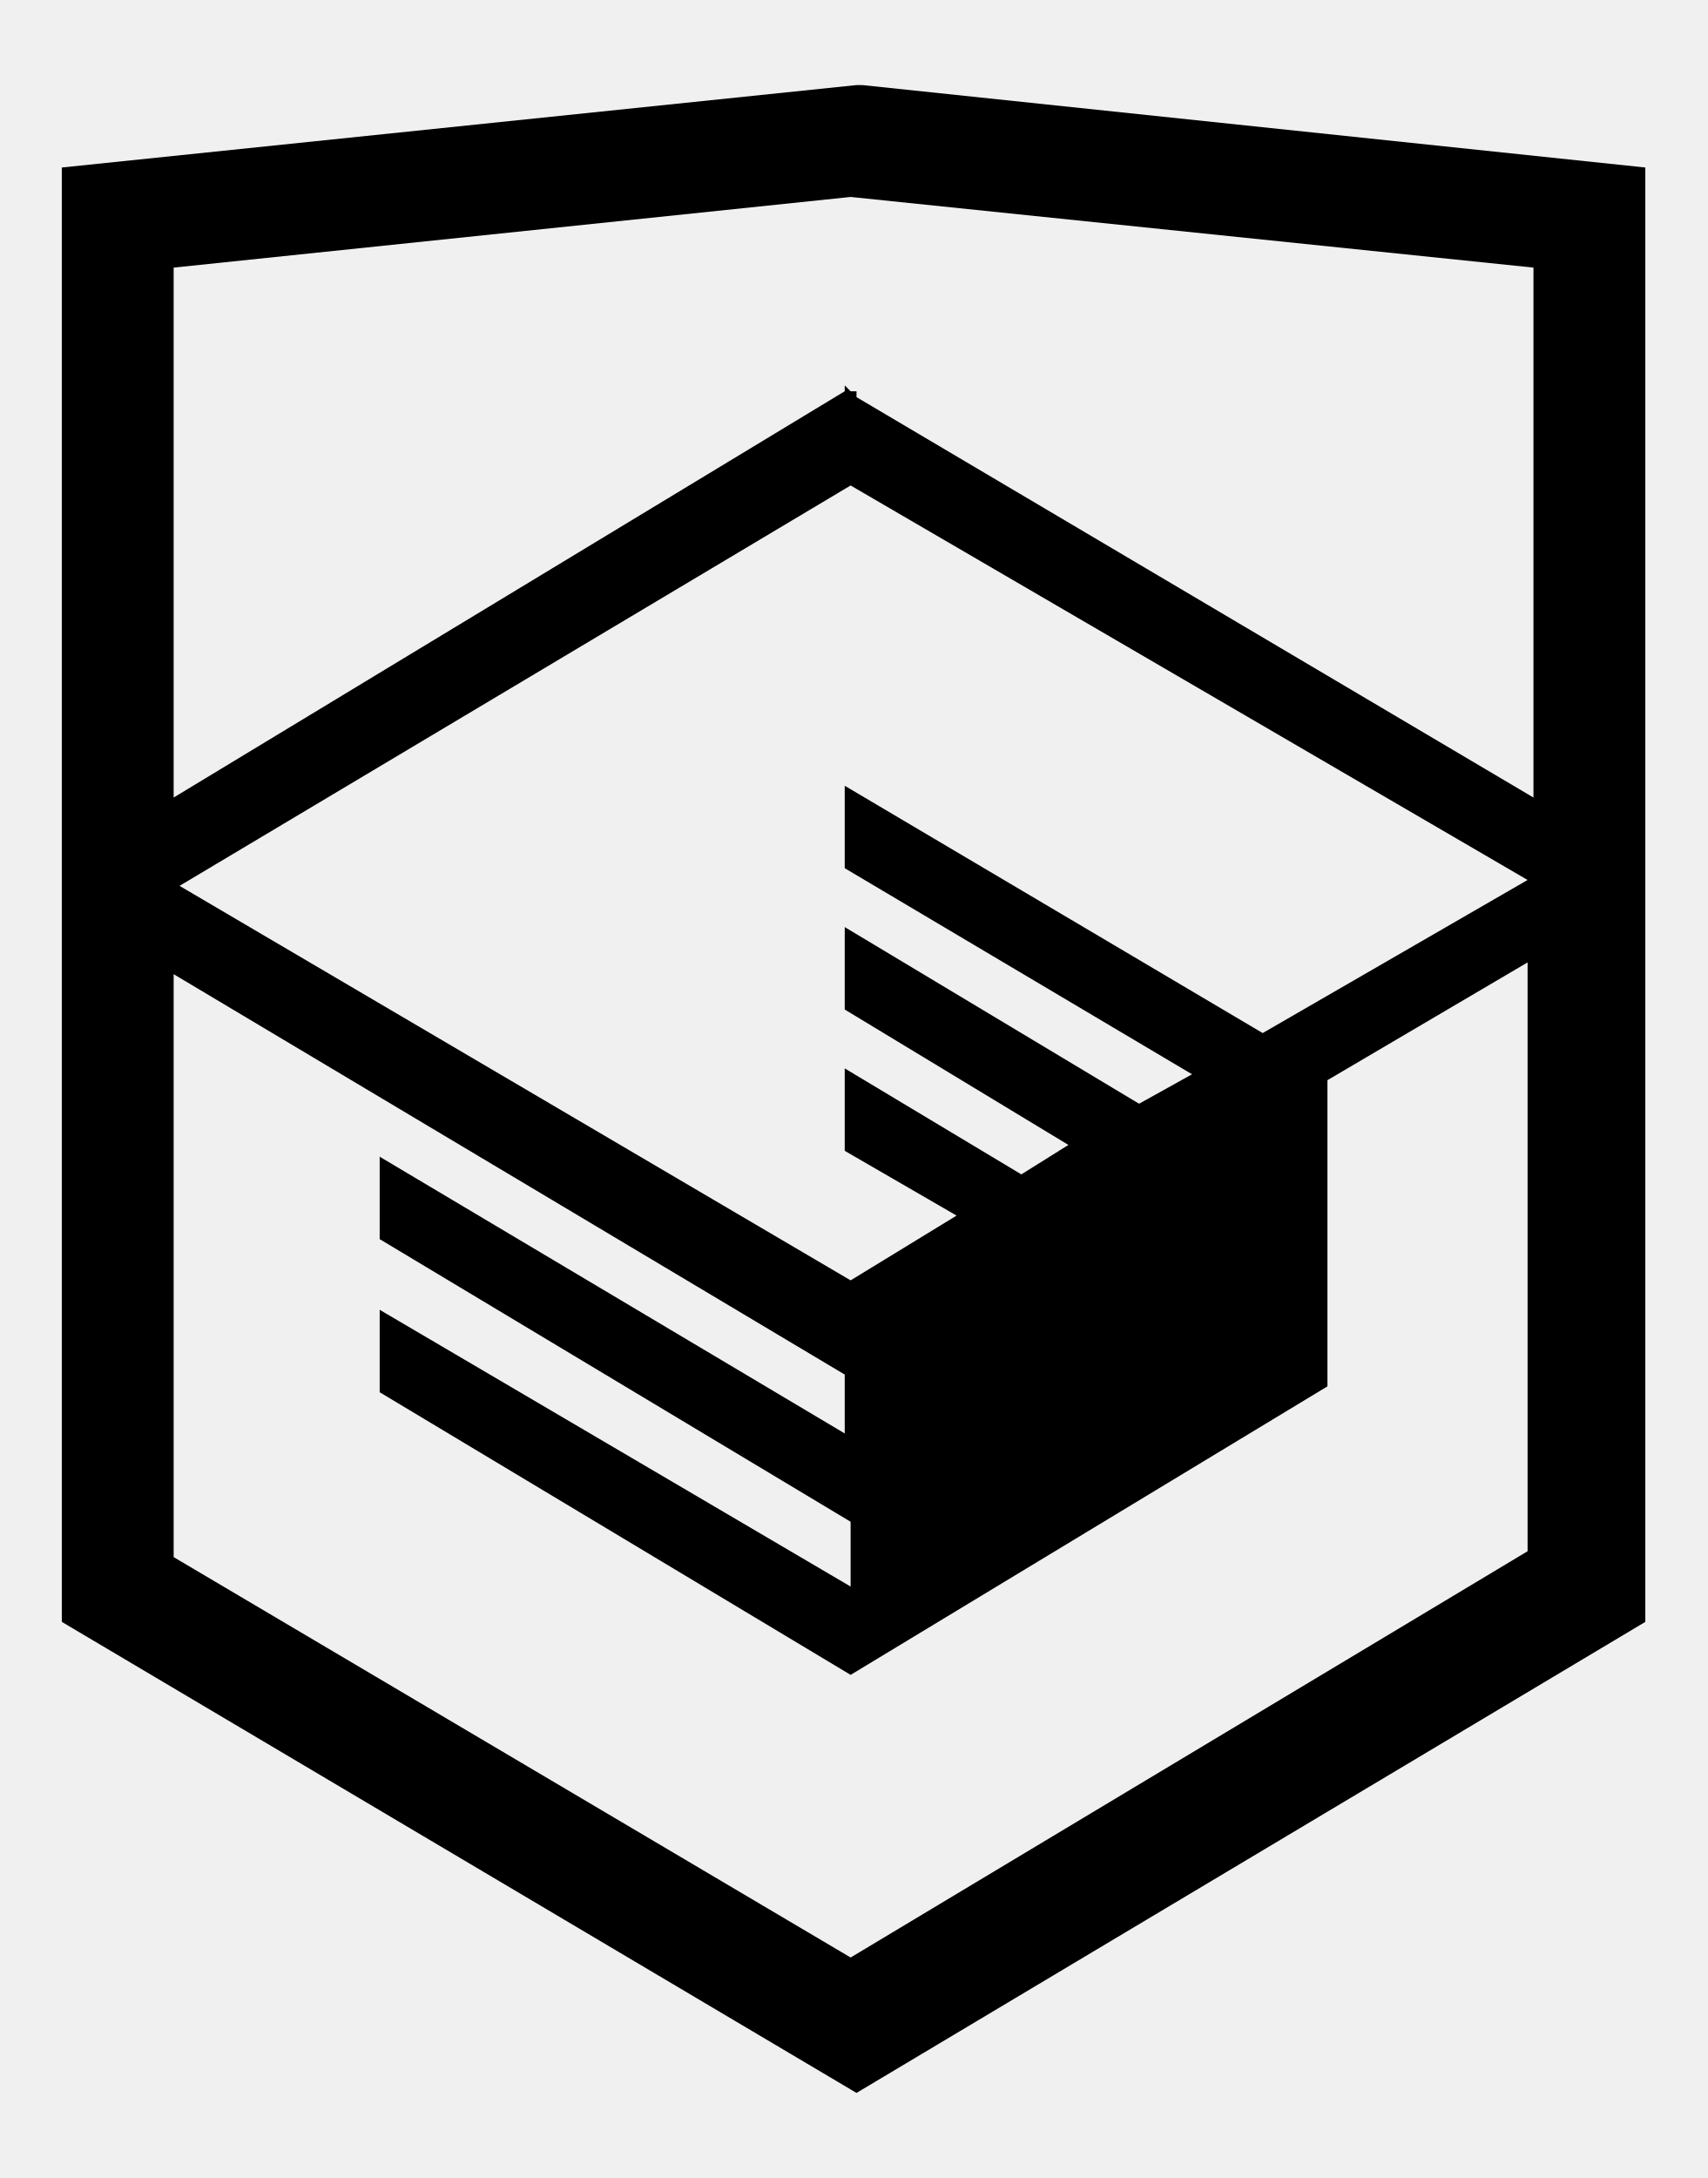
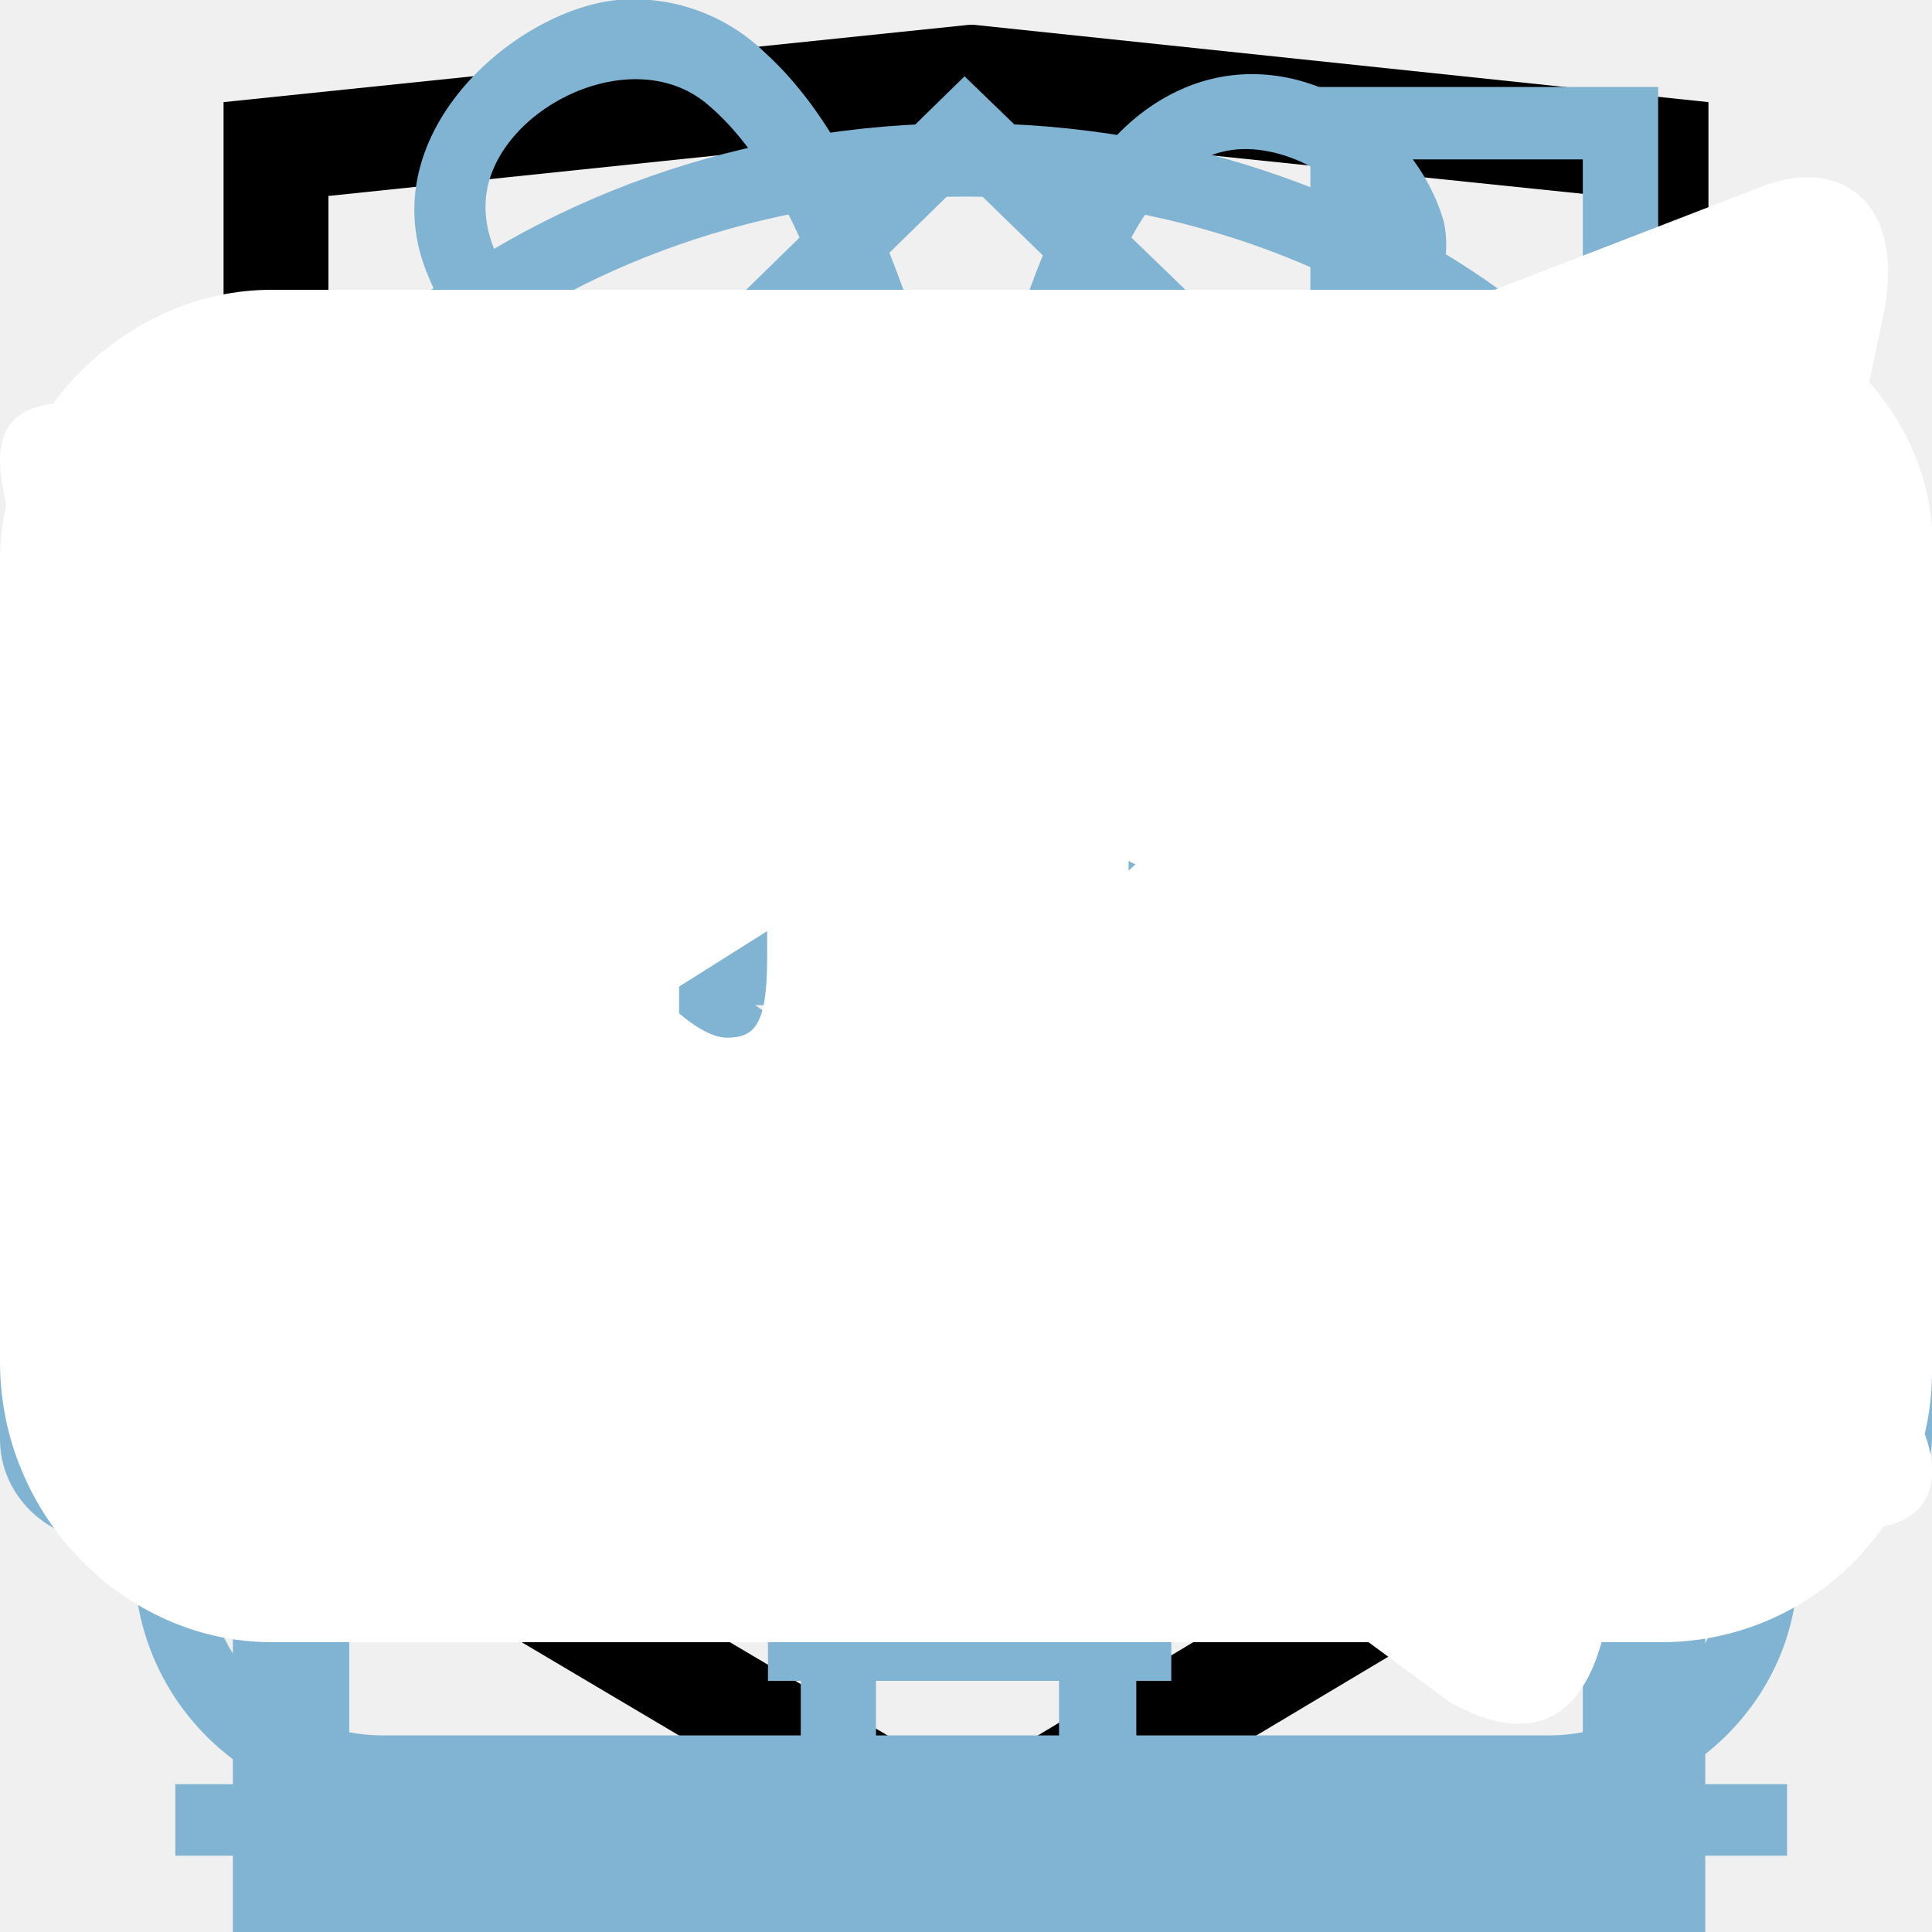
<svg xmlns="http://www.w3.org/2000/svg">
  <style> :root svg:not(:target) { display: none } </style>
  <svg id="academy-icon" viewBox="0 0 29 35">
    <path fill="#000" d="M14.65.45h-.1l-13.5 1.4v24.7l13.5 8 13.4-8V1.85L14.65.45Zm11.4 12.1-11.5-6.8v-.1h-.1l-.1-.1v.1l-11.4 6.9v-9l11.5-1.2 11.6 1.2v9Zm-11.6-5.3 11.5 6.7-4.5 2.6-7.1-4.2v1.4l5.9 3.5-.9.5-5-3v1.4l3.8 2.3-.8.5-3-1.8v1.4l1.9 1.1-1.8 1.1-11.4-6.7 11.4-6.8Zm-11.5 8.3 11.4 6.8v1l-7.9-4.7v1.4l8 4.8v1.1l-8-4.7v1.4l8 4.8 8.1-4.9v-5.2l3.4-2v10l-11.5 6.9-11.5-6.8v-9.9Z" />
  </svg>
+   <svg id="icon-house-mobile" viewBox="0 0 40 38">
+     <path fill="#81B3D2" d="M15.9 33.8h8.35V21.65H15.9V33.8Zm6.84-1.47h-5.32v-9.2h5.27v9.2h.05Z" />
+     <path fill="#81B3D2" d="m38.4 20.63 1.1-1.07-5.17-5.04V.8h-7.2V7.5L19.97.58.5 19.61l1.1 1.07 4.07-3.97v19.23H3.63v1.48H37v-1.48h-2.66V16.66l4.07 3.97ZM28.64 2.3h4.13v10.74l-4.13-4.02V2.3Zm4.18 33.58H7.23v-20.7L19.97 2.71l12.8 12.46v20.7h.05Z" />
+     <path fill="#81B3D2" d="M16.06 14.42a4.01 4.01 0 0 0 4.02 3.97 4.03 4.03 0 0 0 4.07-3.97 3.98 3.98 0 0 0-4.07-3.92 3.94 3.94 0 0 0-4.02 3.92Zm4.02-2.54a2.59 2.59 0 0 1 2.6 2.54 2.58 2.58 0 0 1-2.6 2.55 2.59 2.59 0 0 1-2.61-2.55c0-1.37 1.2-2.54 2.6-2.54ZM10.89 21.65H9.32v1.98h1.57v-1.98ZM13.97 21.65H12.4v1.98h1.57v-1.98ZM10.89 24.7H9.32v1.98h1.57V24.7ZM13.97 24.7H12.4v1.98h1.57V24.7ZM27.54 21.65h-1.56v1.98h1.56v-1.98ZM30.68 21.65H29.1v1.98h1.57v-1.98ZM27.54 24.7h-1.56v1.98h1.56V24.7ZM30.68 24.7H29.1v1.98h1.57V24.7Z" />
+   </svg>
+   <svg id="icon-burger-mobile" viewBox="0 0 40 36">
+     <path fill="#81B3D2" d="M37.74 23.85H2.26A2.23 2.23 0 0 0 0 26.03v1.77c0 1.17 1 2.13 2.26 2.13h.52v.5a5.12 5.12 0 0 0 5.2 5.02h24.04c2.89 0 5.2-2.28 5.2-5.01v-.51h.52c1.21 0 2.26-.96 2.26-2.18v-1.77c0-1.12-1-2.13-2.26-2.13Zm-2.04 6.59c0 1.92-1.63 3.49-3.63 3.49H7.93c-2 0-3.63-1.57-3.63-3.5v-.5h31.4v.5Zm2.73-2.69c0 .36-.32.66-.69.66H2.26a.68.68 0 0 1-.69-.66v-1.77c0-.3.32-.61.69-.61H37.8c.36 0 .68.3.68.66v1.72h-.05ZM8.5 19.75l2.84 2.02 2.89-2.02 2.88 2.02L20 19.75l2.83 2.02 2.9-2.02 2.88 2.02 2.89-2.02 2.88 2.02 3.31-2.38-.9-1.21-2.4 1.67-2.9-2.03-2.88 2.03-2.89-2.03-2.89 2.03L20 17.82l-2.89 2.03-2.88-2.03-2.9 2.03-2.83-2.03-2.88 2.03-2.42-1.67-.94 1.21 3.36 2.38 2.88-2.02ZM37.22 16.3c0-.3.05-1.31 0-1.52C36.85 6.88 29.29.55 20 .55 10.7.55 3.1 6.88 2.73 14.78v1.52h34.49ZM20 2.07c8.4 0 15.33 5.67 15.64 12.71H4.3C4.67 7.74 11.6 2.07 20 2.07Z" />
+     <path fill="#81B3D2" d="M20 9.16c.58 0 1.05-.45 1.05-1.01S20.58 7.14 20 7.14c-.58 0-1.05.45-1.05 1 0 .57.47 1.02 1.05 1.02ZM15.8 6.68c.58 0 1.05-.45 1.05-1.01s-.47-1.02-1.05-1.02c-.58 0-1.05.46-1.05 1.02s.47 1 1.05 1ZM24.2 6.68c.58 0 1.05-.45 1.05-1.01s-.47-1.02-1.05-1.02c-.58 0-1.05.46-1.05 1.02s.47 1 1.05 1Z" />
+   </svg>
+   <svg id="icon-gift-mobile" viewBox="0 0 32 38">
+     <path fill="#81B3D2" d="M30.58 11.2h-12.4c6.91-3.44 7.47-5.62 7.22-6.83-.56-1.98-2.85-3.5-4.98-2.69-2.8 1.07-3.56 5.22-4.32 8.2-.96-3.03-1.88-6.88-4.06-8.85A3.7 3.7 0 0 0 9.14 0c-2.03.2-4.92 2.69-3.7 5.47 1.11 2.69 4.82 4.4 7.3 5.78H1.43c-.81 0-1.42.65-1.42 1.41v5.68c0 .8.66 1.42 1.42 1.42h.15V38h28.96V19.77h.05c.81 0 1.42-.66 1.42-1.42v-5.68c0-.8-.66-1.46-1.42-1.46Zm-9.35-8.25c1.07-.15 2.5.66 2.64 1.62.2 1.37-1.67 2.63-2.54 3.2-1.27.85-2.49 1.3-3.65 2.02.4-1.88 1.27-6.54 3.55-6.84ZM9.75 7.91c-1.12-.76-3.25-2.23-3.2-3.9C6.6 2.2 9.45.72 10.97 2.1c1.93 1.67 2.85 5.57 3.56 8.3-1.63-.8-3.15-1.41-4.78-2.48Zm3 28.57h-9.7V19.77h9.7v16.71Zm0-18.23H1.52v-5.52h11.23v5.52Zm5.08 18.23h-3.6V12.73h3.6v23.75Zm11.17 0h-9.65V19.77h9.7v16.71H29Zm1.48-18.23H19.35v-5.52h11.13v5.52Z" />
+   </svg>
+   <svg id="icon-vk" viewBox="0 0 24 24">
+     <g clip-path="url(#a)">
+       <path fill="#fff" fill-rule="evenodd" d="M23.45 5.95c.17-.55 0-.95-.8-.95h-2.62c-.67 0-.98.35-1.14.73 0 0-1.34 3.2-3.23 5.27-.61.6-.89.8-1.22.8-.17 0-.42-.2-.42-.74V5.95c0-.66-.18-.95-.74-.95H9.15c-.42 0-.67.3-.67.6 0 .61.95.76 1.05 2.5v3.8c0 .84-.16.99-.5.99-.88 0-3.05-3.21-4.33-6.89-.25-.71-.5-1-1.17-1H.9c-.75 0-.9.35-.9.73 0 .68.89 4.07 4.14 8.55C6.32 17.34 9.38 19 12.15 19c1.67 0 1.88-.37 1.88-1v-2.32c0-.73.16-.88.69-.88.38 0 1.05.2 2.61 1.67C19.11 18.22 19.4 19 20.41 19h2.62c.75 0 1.13-.37.91-1.1-.24-.72-1.09-1.77-2.21-3.02-.62-.7-1.54-1.47-1.81-1.86-.4-.49-.28-.7 0-1.14 0 0 3.2-4.43 3.53-5.93Z" clip-rule="evenodd" />
+     </g>
+     <defs>
+       <clipPath id="a">
+         <path fill="#fff" d="M0 0h24v24H0z" />
+       </clipPath>
+     </defs>
+   </svg>
+   <svg id="icon-tg" viewBox="0 0 22 18">
+     <path fill="#fff" d="m21.44 1.62-3.17 14.95c-.24 1.05-.86 1.31-1.75.82l-4.83-3.56-2.33 2.24c-.25.26-.47.47-.97.47l.35-4.91 8.95-8.09c.39-.35-.09-.54-.6-.2L6.01 10.32 1.26 8.82C.22 8.5.21 7.8 1.48 7.3L20.1.11c.87-.32 1.62.2 1.34 1.51Z" />
+   </svg>
+   <svg id="icon-youtube" viewBox="0 0 20 14">
+     <path fill="#fff" d="M17.18 0H2.81C1.31 0 0 1.3 0 2.8v8.3C0 12.7 1.3 14 2.81 14h14.37A2.8 2.8 0 0 0 20 11.2V2.8c.1-1.5-1.2-2.8-2.8-2.8ZM7.03 10.4V3.6L13.87 7l-6.84 3.4Z" />
+   </svg>
</svg>
